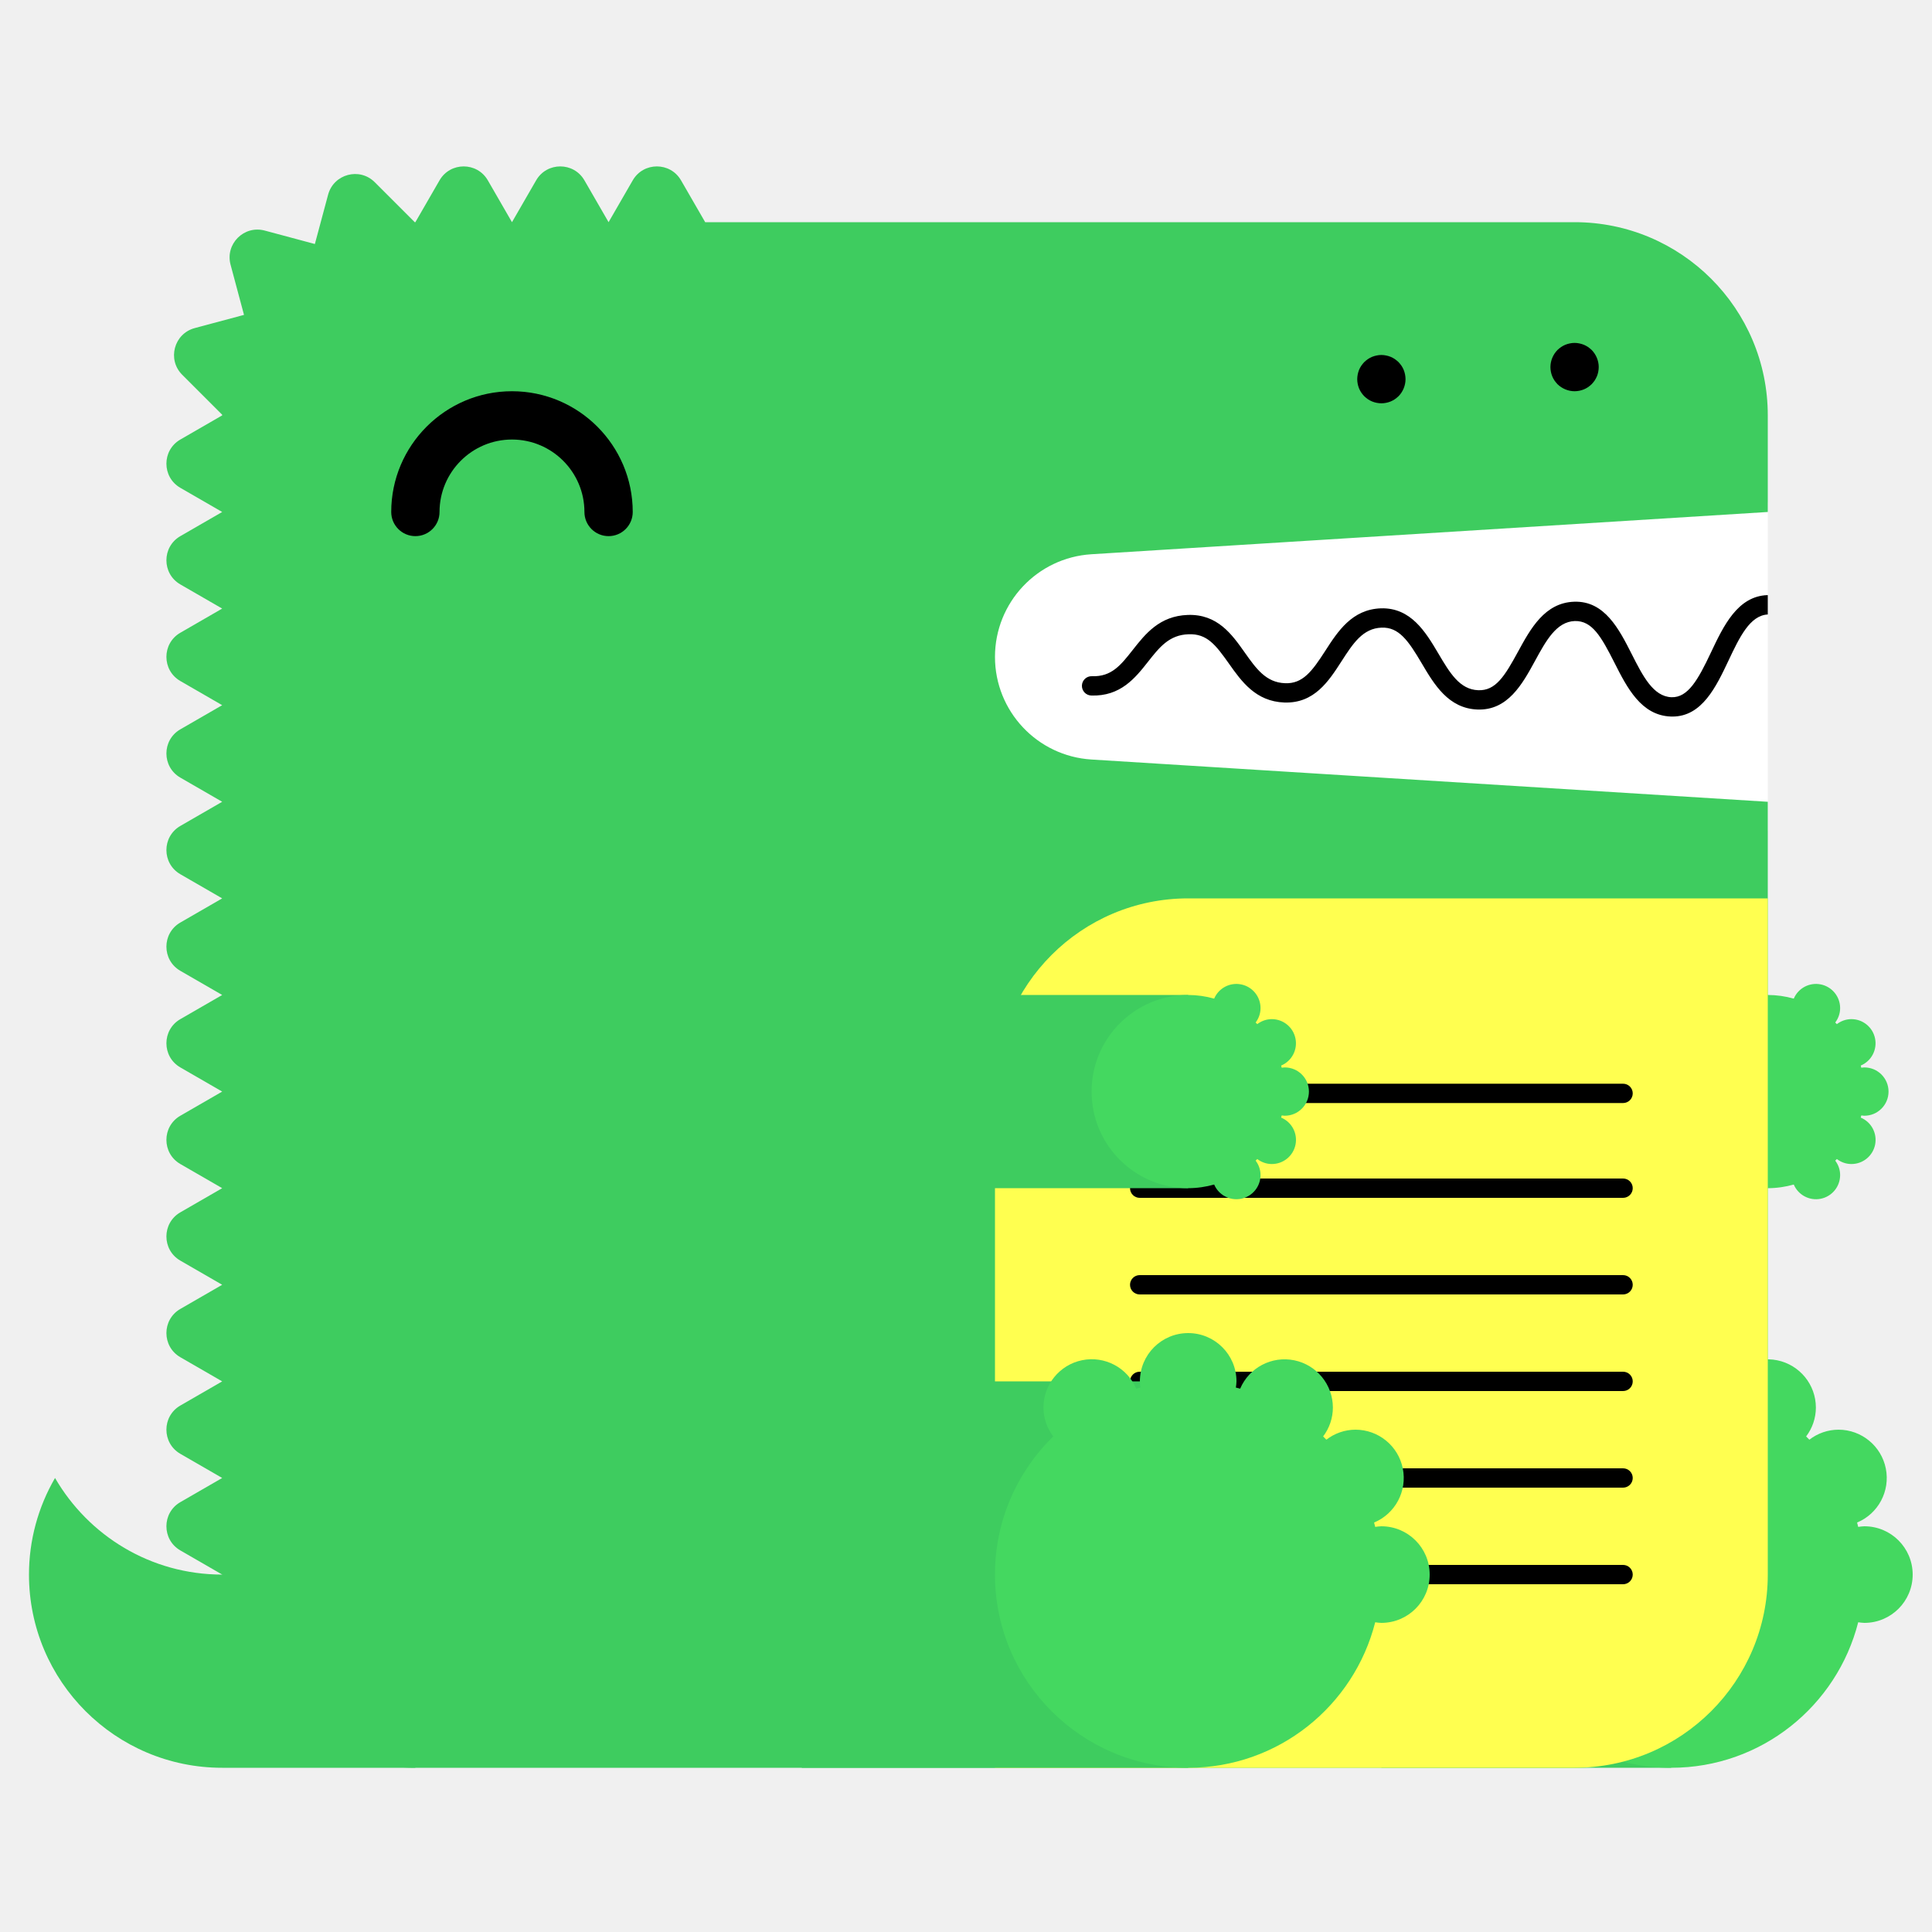
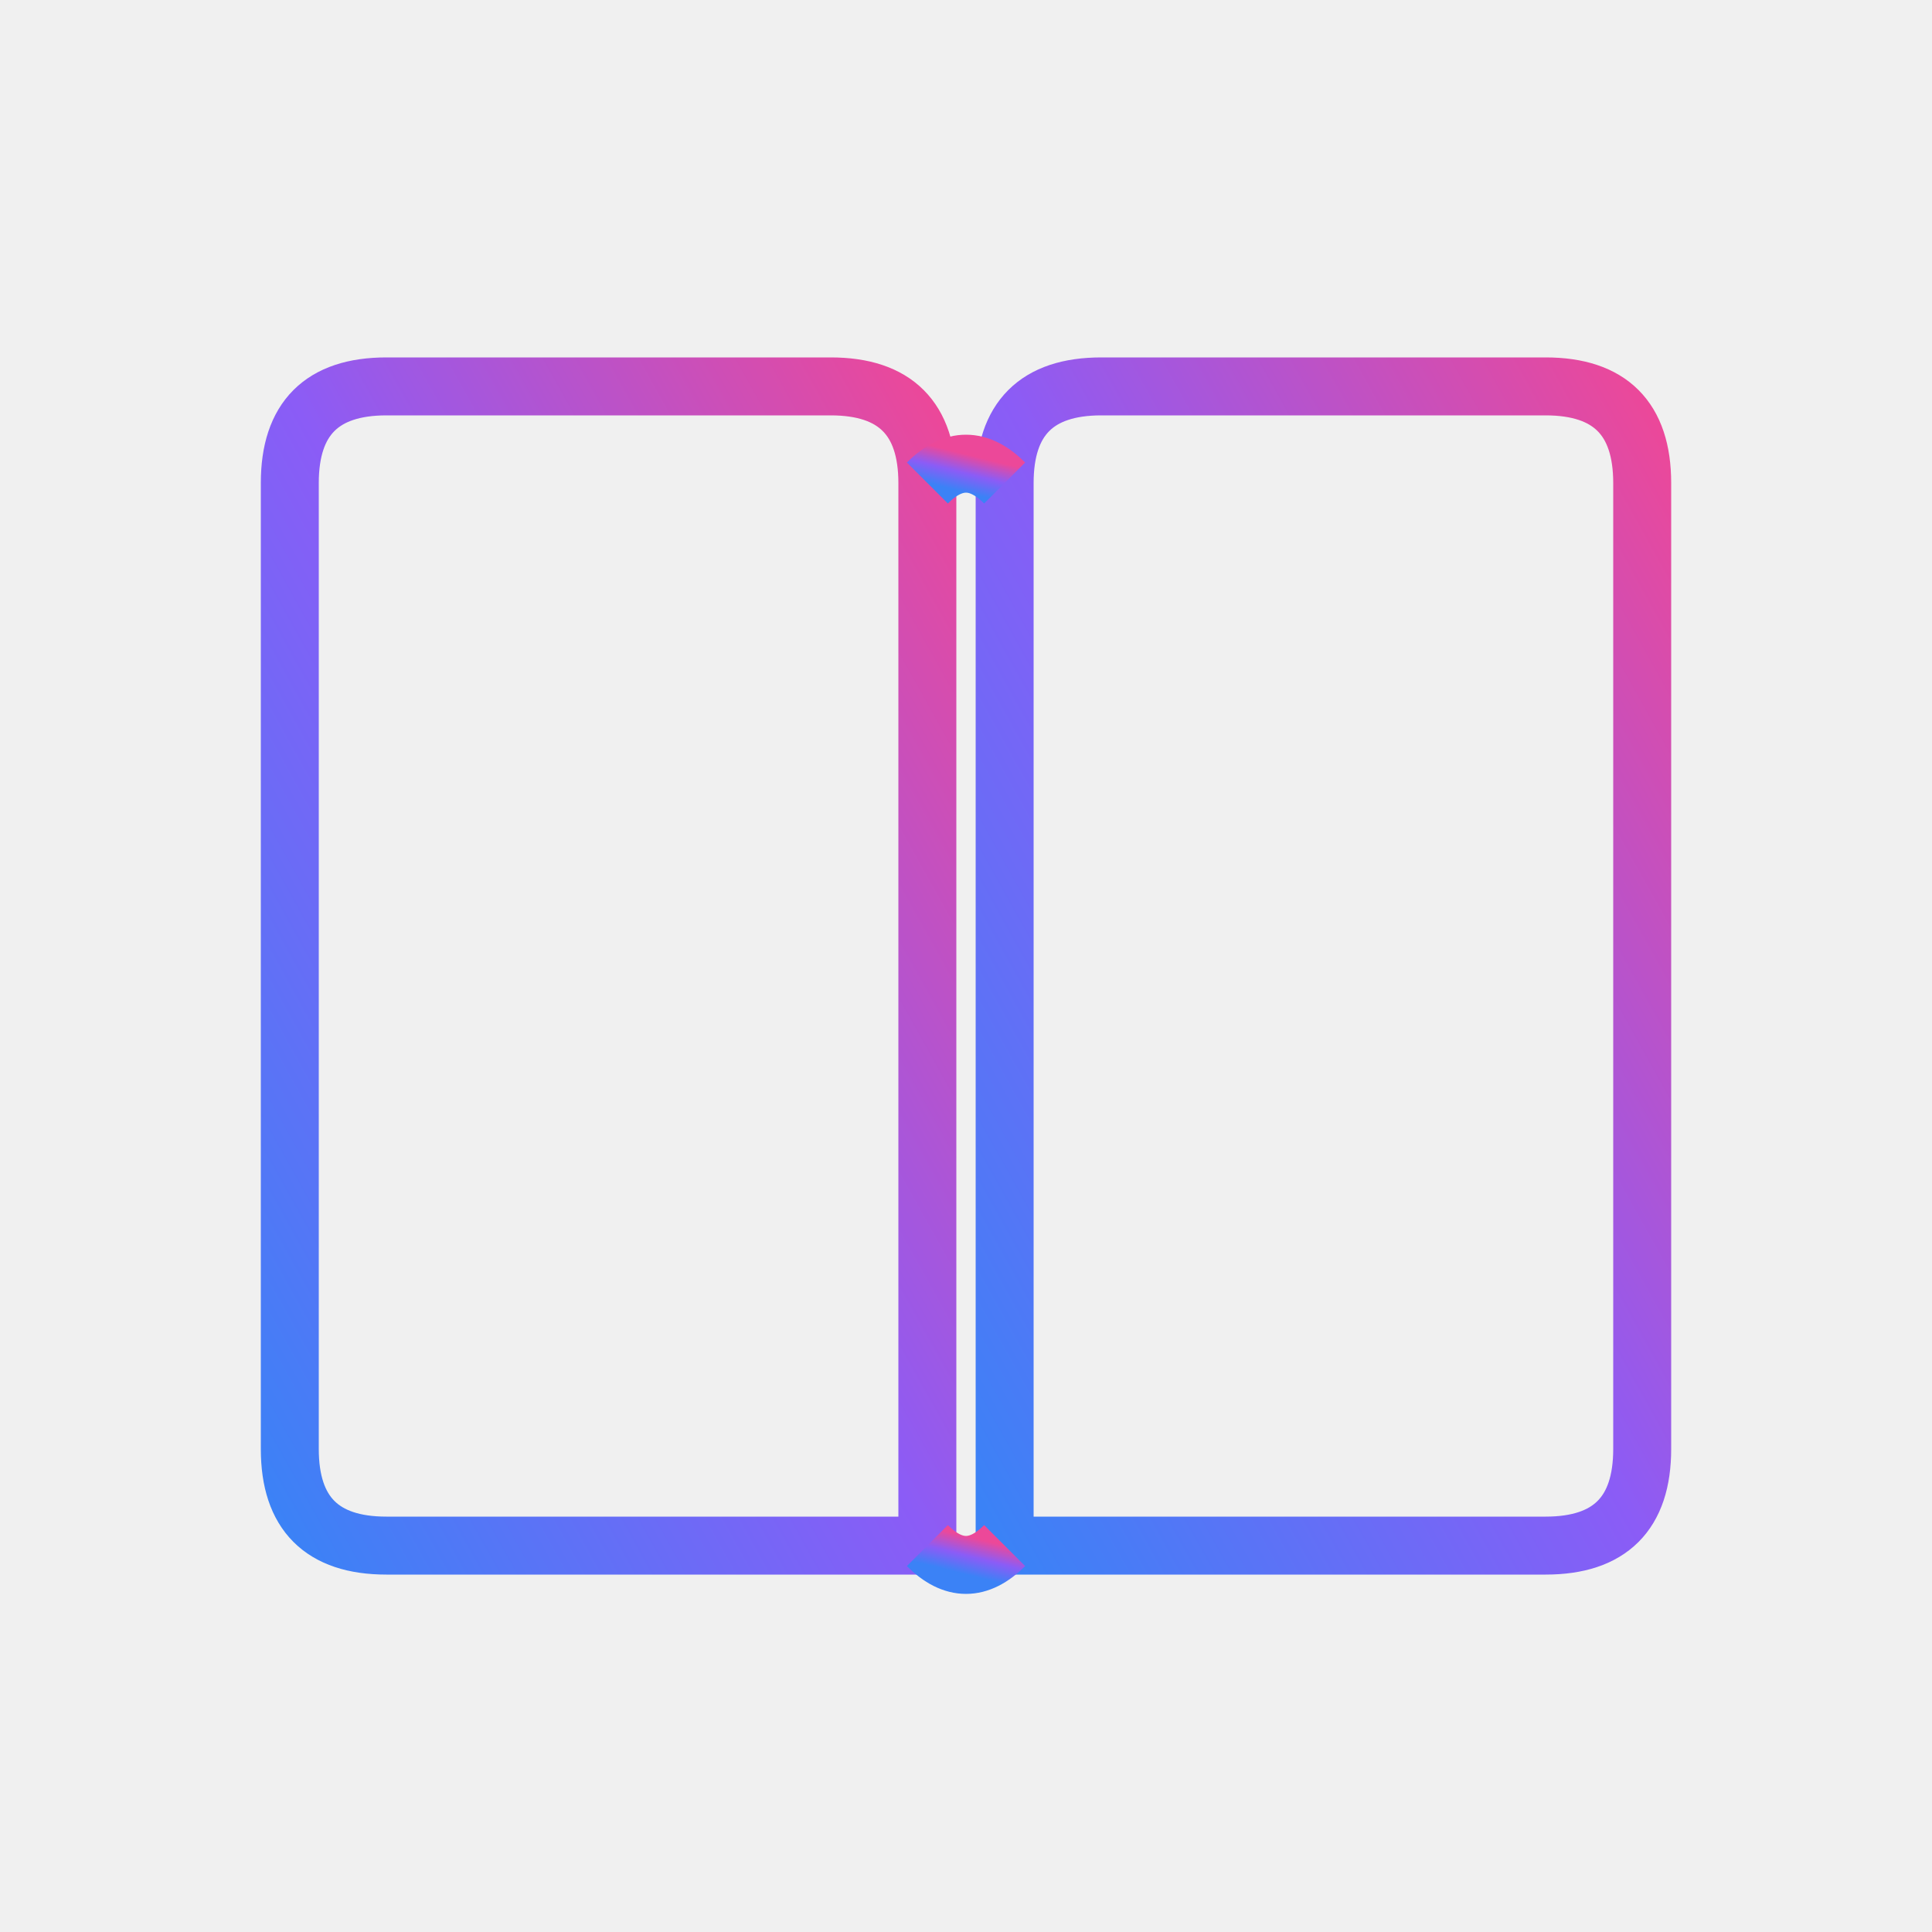
- <svg xmlns="http://www.w3.org/2000/svg" width="200" height="200" viewBox="0 0 200 200">
-   <g fill="none" fill-rule="evenodd">
-     <path fill="#FFF" d="M99 52h84v34H99z" />
-     <path d="M23 163c-7.398 0-13.843-4.027-17.303-10A19.886 19.886 0 0 0 3 163c0 11.046 8.954 20 20 20h20v-20H23z" fill="#3ECC5F" />
-     <path d="M112.98 57.376L183 53V43c0-11.046-8.954-20-20-20H73l-2.5-4.33c-1.112-1.925-3.889-1.925-5 0L63 23l-2.5-4.33c-1.111-1.925-3.889-1.925-5 0L53 23l-2.5-4.33c-1.111-1.925-3.889-1.925-5 0L43 23c-.022 0-.042.003-.065.003l-4.142-4.141c-1.57-1.571-4.252-.853-4.828 1.294l-1.369 5.104-5.192-1.392c-2.148-.575-4.111 1.389-3.535 3.536l1.39 5.193-5.102 1.367c-2.148.576-2.867 3.259-1.296 4.83l4.142 4.142c0 .021-.003.042-.003.064l-4.33 2.5c-1.925 1.111-1.925 3.889 0 5L23 53l-4.33 2.5c-1.925 1.111-1.925 3.889 0 5L23 63l-4.33 2.5c-1.925 1.111-1.925 3.889 0 5L23 73l-4.33 2.5c-1.925 1.111-1.925 3.889 0 5L23 83l-4.33 2.5c-1.925 1.111-1.925 3.889 0 5L23 93l-4.33 2.5c-1.925 1.111-1.925 3.889 0 5L23 103l-4.33 2.5c-1.925 1.111-1.925 3.889 0 5L23 113l-4.33 2.5c-1.925 1.111-1.925 3.889 0 5L23 123l-4.33 2.5c-1.925 1.111-1.925 3.889 0 5L23 133l-4.33 2.5c-1.925 1.111-1.925 3.889 0 5L23 143l-4.33 2.5c-1.925 1.111-1.925 3.889 0 5L23 153l-4.33 2.5c-1.925 1.111-1.925 3.889 0 5L23 163c0 11.046 8.954 20 20 20h120c11.046 0 20-8.954 20-20V83l-70.02-4.376A10.645 10.645 0 0 1 103 68c0-5.621 4.37-10.273 9.98-10.624" fill="#3ECC5F" />
-     <path fill="#3ECC5F" d="M143 183h30v-40h-30z" />
-     <path d="M193 158c-.219 0-.428.037-.639.064-.038-.15-.074-.301-.116-.451A5 5 0 0 0 190.32 148a4.96 4.96 0 0 0-3.016 1.036 26.531 26.531 0 0 0-.335-.336 4.955 4.955 0 0 0 1.011-2.987 5 5 0 0 0-9.599-1.959c-.148-.042-.297-.077-.445-.115.027-.211.064-.42.064-.639a5 5 0 0 0-5-5 5 5 0 0 0-5 5c0 .219.037.428.064.639-.148.038-.297.073-.445.115a4.998 4.998 0 0 0-9.599 1.959c0 1.125.384 2.151 1.011 2.987-3.717 3.632-6.031 8.693-6.031 14.3 0 11.046 8.954 20 20 20 9.339 0 17.16-6.41 19.361-15.064.211.027.42.064.639.064a5 5 0 0 0 5-5 5 5 0 0 0-5-5" fill="#44D860" />
-     <path fill="#3ECC5F" d="M153 123h30v-20h-30z" />
-     <path d="M193 115.5a2.5 2.5 0 1 0 0-5c-.109 0-.214.019-.319.032-.02-.075-.037-.15-.058-.225a2.501 2.501 0 0 0-.963-4.807c-.569 0-1.088.197-1.508.518a6.653 6.653 0 0 0-.168-.168c.314-.417.506-.931.506-1.494a2.5 2.5 0 0 0-4.8-.979A9.987 9.987 0 0 0 183 103c-5.522 0-10 4.478-10 10s4.478 10 10 10c.934 0 1.833-.138 2.69-.377a2.5 2.5 0 0 0 4.8-.979c0-.563-.192-1.077-.506-1.494.057-.055.113-.111.168-.168.42.321.939.518 1.508.518a2.5 2.5 0 0 0 .963-4.807c.021-.074.038-.15.058-.225.105.013.21.032.319.032" fill="#44D860" />
-     <path d="M63 55.5a2.5 2.5 0 0 1-2.5-2.5c0-4.136-3.364-7.5-7.5-7.5s-7.5 3.364-7.5 7.5a2.5 2.5 0 1 1-5 0c0-6.893 5.607-12.5 12.5-12.5S65.5 46.107 65.5 53a2.5 2.5 0 0 1-2.5 2.5" fill="#000" />
-     <path d="M103 183h60c11.046 0 20-8.954 20-20V93h-60c-11.046 0-20 8.954-20 20v70z" fill="#FFFF50" />
-     <path d="M168.02 124h-50.04a1 1 0 1 1 0-2h50.04a1 1 0 1 1 0 2m0 20h-50.04a1 1 0 1 1 0-2h50.04a1 1 0 1 1 0 2m0 20h-50.04a1 1 0 1 1 0-2h50.04a1 1 0 1 1 0 2m0-49.814h-50.04a1 1 0 1 1 0-2h50.04a1 1 0 1 1 0 2m0 19.814h-50.04a1 1 0 1 1 0-2h50.04a1 1 0 1 1 0 2m0 20h-50.04a1 1 0 1 1 0-2h50.04a1 1 0 1 1 0 2M183 61.611c-.012 0-.022-.006-.034-.005-3.09.105-4.552 3.196-5.842 5.923-1.346 2.85-2.387 4.703-4.093 4.647-1.889-.068-2.969-2.202-4.113-4.46-1.314-2.594-2.814-5.536-5.963-5.426-3.046.104-4.513 2.794-5.807 5.167-1.377 2.528-2.314 4.065-4.121 3.994-1.927-.07-2.951-1.805-4.136-3.813-1.321-2.236-2.848-4.75-5.936-4.664-2.994.103-4.465 2.385-5.763 4.4-1.373 2.13-2.335 3.428-4.165 3.351-1.973-.07-2.992-1.51-4.171-3.177-1.324-1.873-2.816-3.993-5.895-3.89-2.928.1-4.399 1.97-5.696 3.618-1.232 1.564-2.194 2.802-4.229 2.724a1 1 0 0 0-.072 2c3.017.101 4.545-1.8 5.872-3.487 1.177-1.496 2.193-2.787 4.193-2.855 1.926-.082 2.829 1.115 4.195 3.045 1.297 1.834 2.769 3.914 5.731 4.021 3.103.104 4.596-2.215 5.918-4.267 1.182-1.834 2.202-3.417 4.15-3.484 1.793-.067 2.769 1.35 4.145 3.681 1.297 2.197 2.766 4.686 5.787 4.796 3.125.108 4.634-2.62 5.949-5.035 1.139-2.088 2.214-4.06 4.119-4.126 1.793-.042 2.728 1.595 4.111 4.33 1.292 2.553 2.757 5.445 5.825 5.556l.169.003c3.064 0 4.518-3.075 5.805-5.794 1.139-2.41 2.217-4.68 4.067-4.773v-2z" fill="#000" />
-     <path fill="#3ECC5F" d="M83 183h40v-40H83z" />
-     <path d="M143 158c-.219 0-.428.037-.639.064-.038-.15-.074-.301-.116-.451A5 5 0 0 0 140.32 148a4.96 4.96 0 0 0-3.016 1.036 26.531 26.531 0 0 0-.335-.336 4.955 4.955 0 0 0 1.011-2.987 5 5 0 0 0-9.599-1.959c-.148-.042-.297-.077-.445-.115.027-.211.064-.42.064-.639a5 5 0 0 0-5-5 5 5 0 0 0-5 5c0 .219.037.428.064.639-.148.038-.297.073-.445.115a4.998 4.998 0 0 0-9.599 1.959c0 1.125.384 2.151 1.011 2.987-3.717 3.632-6.031 8.693-6.031 14.3 0 11.046 8.954 20 20 20 9.339 0 17.16-6.41 19.361-15.064.211.027.42.064.639.064a5 5 0 0 0 5-5 5 5 0 0 0-5-5" fill="#44D860" />
-     <path fill="#3ECC5F" d="M83 123h40v-20H83z" />
-     <path d="M133 115.5a2.5 2.5 0 1 0 0-5c-.109 0-.214.019-.319.032-.02-.075-.037-.15-.058-.225a2.501 2.501 0 0 0-.963-4.807c-.569 0-1.088.197-1.508.518a6.653 6.653 0 0 0-.168-.168c.314-.417.506-.931.506-1.494a2.5 2.5 0 0 0-4.8-.979A9.987 9.987 0 0 0 123 103c-5.522 0-10 4.478-10 10s4.478 10 10 10c.934 0 1.833-.138 2.69-.377a2.5 2.5 0 0 0 4.8-.979c0-.563-.192-1.077-.506-1.494.057-.055.113-.111.168-.168.42.321.939.518 1.508.518a2.5 2.5 0 0 0 .963-4.807c.021-.074.038-.15.058-.225.105.013.21.032.319.032" fill="#44D860" />
-     <path d="M143 41.75c-.16 0-.33-.02-.49-.05a2.52 2.52 0 0 1-.47-.14c-.15-.06-.29-.14-.431-.23-.13-.09-.259-.2-.38-.31-.109-.12-.219-.24-.309-.38s-.17-.28-.231-.43a2.619 2.619 0 0 1-.189-.96c0-.16.02-.33.05-.49.03-.16.08-.31.139-.47.061-.15.141-.29.231-.43.09-.13.2-.26.309-.38.121-.11.25-.22.38-.31.141-.09.281-.17.431-.23.149-.06.31-.11.47-.14.32-.07.65-.07.98 0 .159.03.32.08.47.14.149.06.29.14.43.23.13.09.259.2.38.31.11.12.22.25.31.38.09.14.17.28.23.43.06.16.11.31.14.47.029.16.05.33.05.49 0 .66-.271 1.31-.73 1.77-.121.11-.25.22-.38.31-.14.09-.281.17-.43.23a2.565 2.565 0 0 1-.96.19m20-1.25c-.66 0-1.3-.27-1.771-.73a3.802 3.802 0 0 1-.309-.38c-.09-.14-.17-.28-.231-.43a2.619 2.619 0 0 1-.189-.96c0-.66.27-1.3.729-1.77.121-.11.25-.22.38-.31.141-.09.281-.17.431-.23.149-.06.31-.11.47-.14.32-.07.66-.07.98 0 .159.03.32.08.47.14.149.06.29.14.43.23.13.09.259.2.38.31.459.47.73 1.11.73 1.77 0 .16-.021.33-.05.49-.03.16-.08.32-.14.47-.07.15-.14.29-.23.43-.09.13-.2.26-.31.38-.121.11-.25.22-.38.31-.14.09-.281.17-.43.23a2.565 2.565 0 0 1-.96.19" fill="#000" />
-   </g>
+ <svg xmlns="http://www.w3.org/2000/svg" viewBox="0 0 100 100">
+   <defs>
+     <linearGradient id="bookGradient" x1="0%" y1="100%" x2="100%" y2="0%">
+       <stop offset="0%" style="stop-color:#3B82F6;stop-opacity:1" />
+       <stop offset="50%" style="stop-color:#8B5CF6;stop-opacity:1" />
+       <stop offset="100%" style="stop-color:#EC4899;stop-opacity:1" />
+     </linearGradient>
+   </defs>
+   <path d="M15 25 L15 75 Q15 80 20 80 L48 80 L48 25 Q48 20 43 20 L20 20 Q15 20 15 25 Z" fill="none" stroke="url(#bookGradient)" stroke-width="3" stroke-linecap="round" />
+   <path d="M85 25 L85 75 Q85 80 80 80 L52 80 L52 25 Q52 20 57 20 L80 20 Q85 20 85 25 Z" fill="none" stroke="url(#bookGradient)" stroke-width="3" stroke-linecap="round" />
+   <path d="M48 80 Q50 82 52 80" fill="none" stroke="url(#bookGradient)" stroke-width="3" />
+   <path d="M48 25 Q50 23 52 25" fill="none" stroke="url(#bookGradient)" stroke-width="3" />
+   <line x1="22" y1="35" x2="42" y2="35" stroke="url(#bookGradient)" stroke-width="2.5" stroke-linecap="round" />
+   <line x1="22" y1="47" x2="42" y2="47" stroke="url(#bookGradient)" stroke-width="2.5" stroke-linecap="round" />
+   <line x1="22" y1="59" x2="42" y2="59" stroke="url(#bookGradient)" stroke-width="2.5" stroke-linecap="round" />
+   <line x1="58" y1="35" x2="78" y2="35" stroke="url(#bookGradient)" stroke-width="2.5" stroke-linecap="round" />
+   <line x1="58" y1="47" x2="78" y2="47" stroke="url(#bookGradient)" stroke-width="2.5" stroke-linecap="round" />
+   <line x1="58" y1="59" x2="78" y2="59" stroke="url(#bookGradient)" stroke-width="2.5" stroke-linecap="round" />
</svg>
